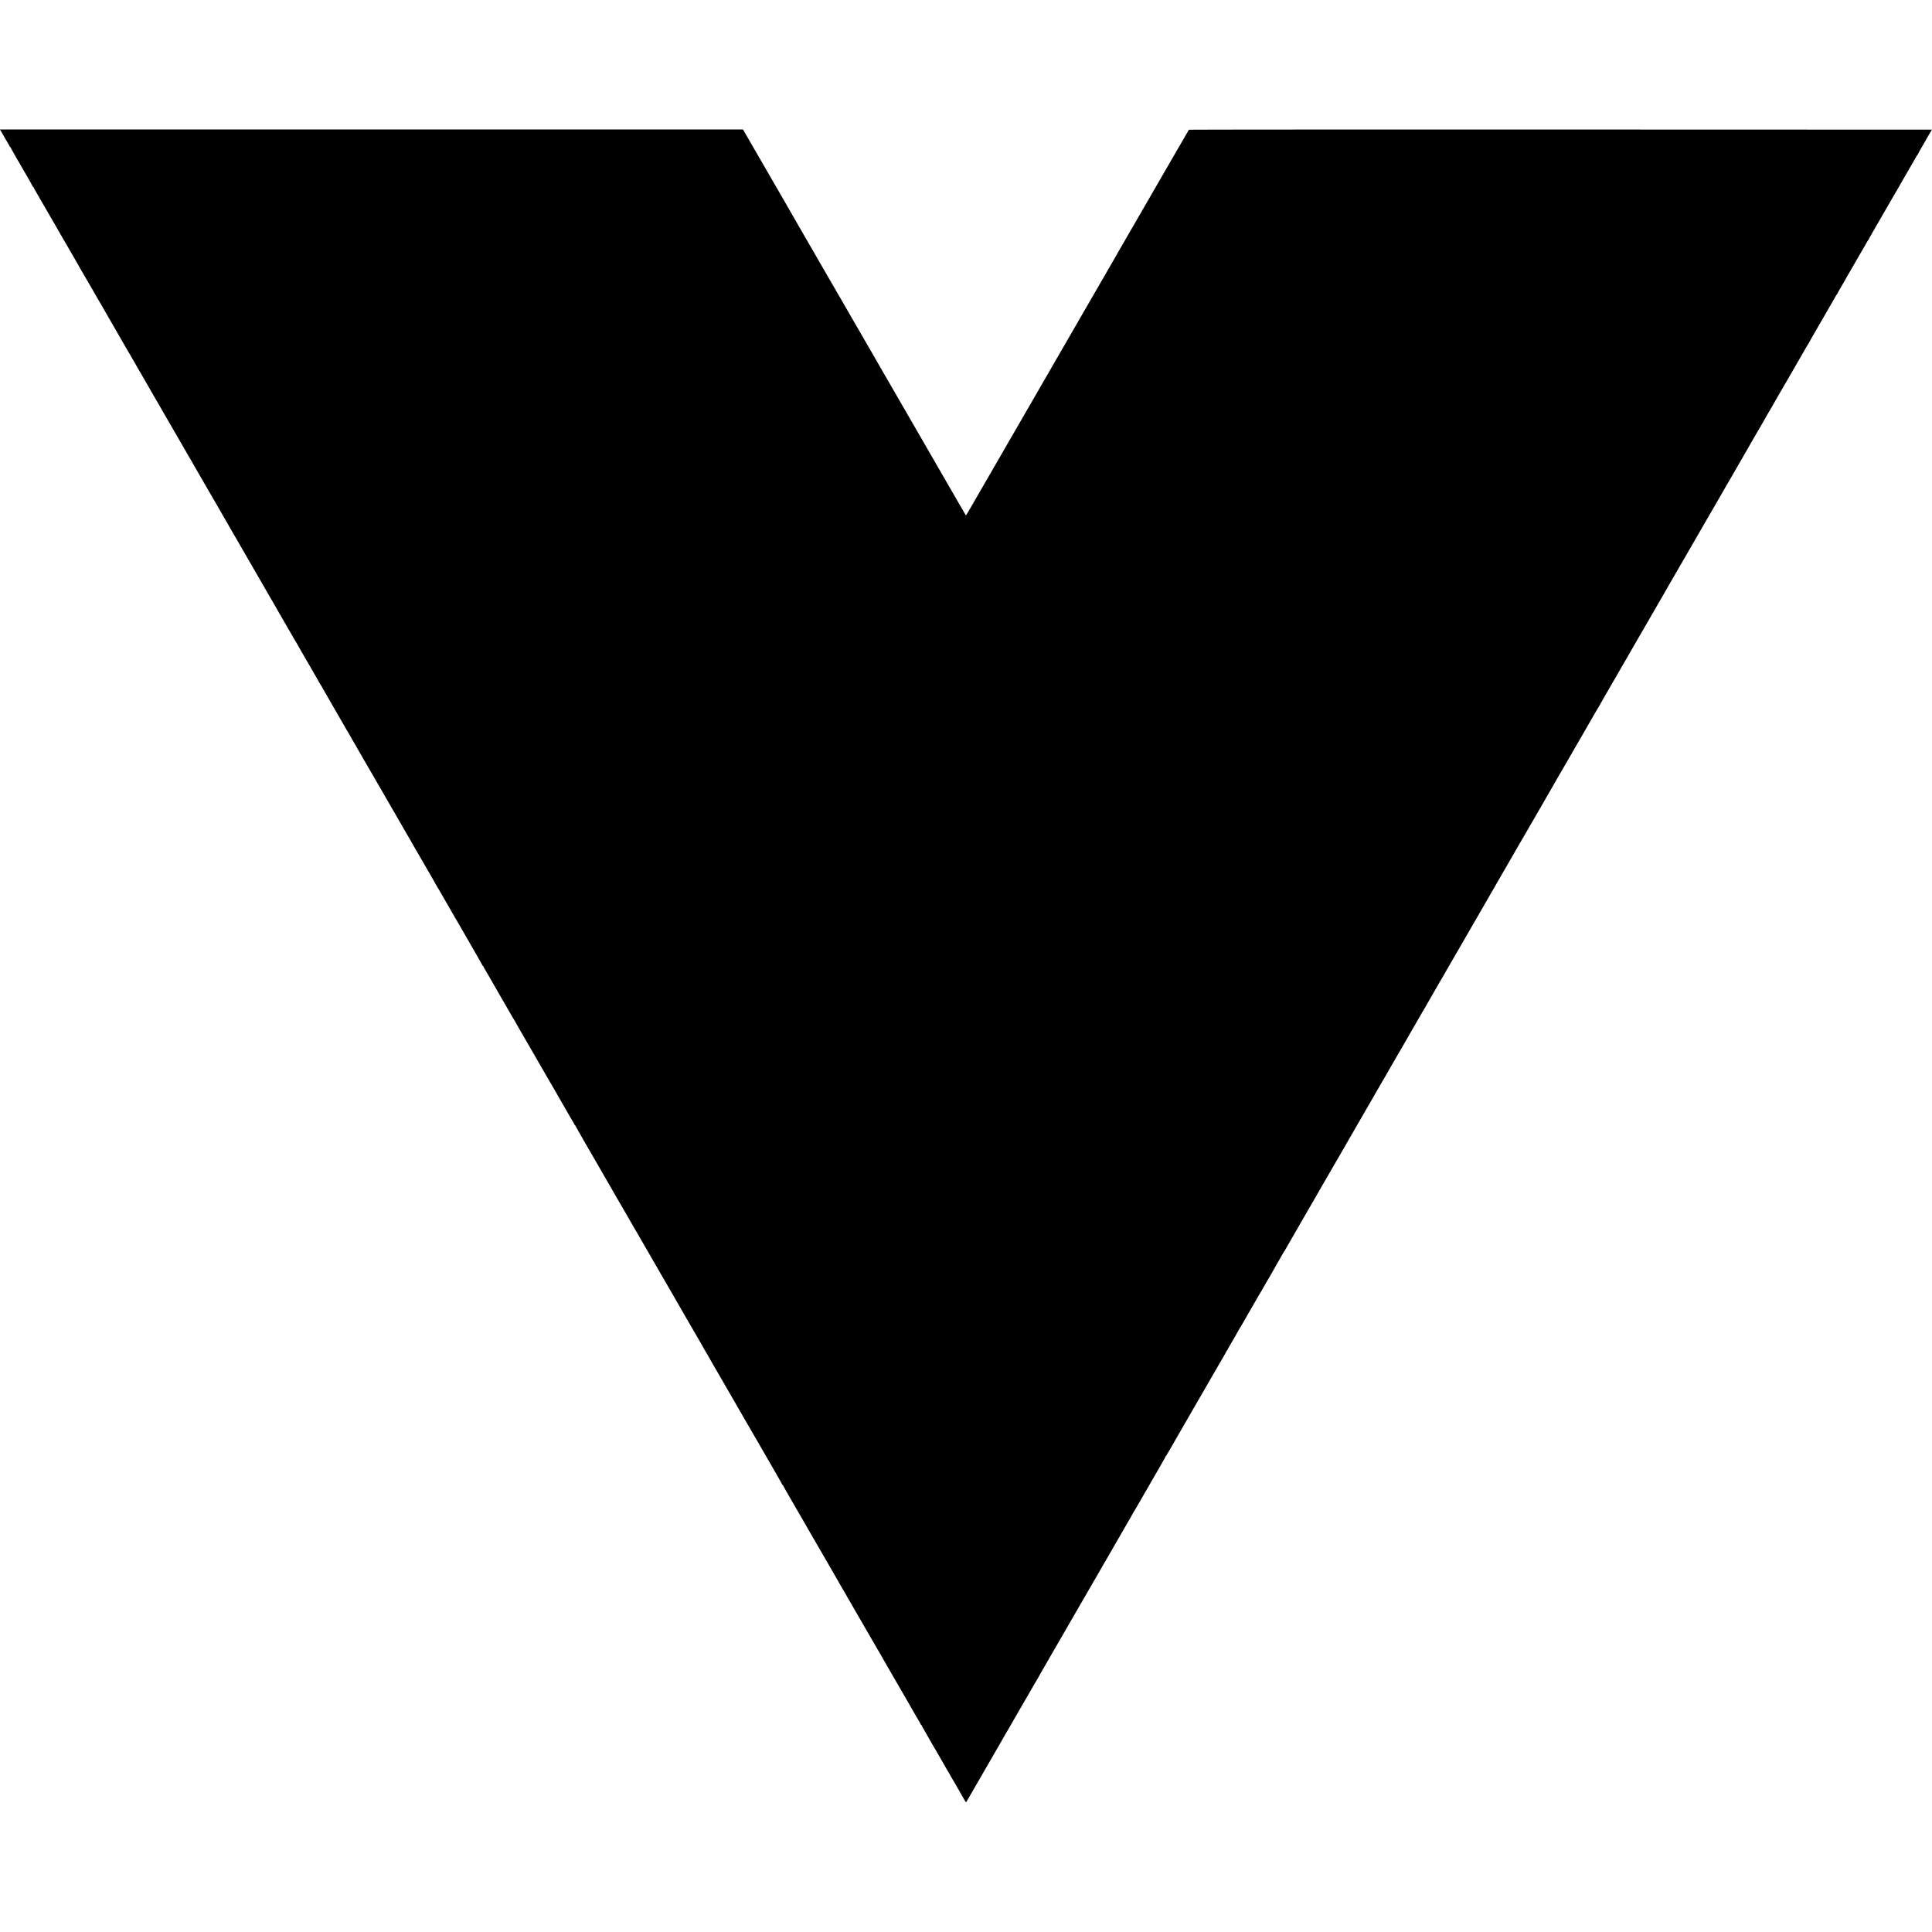
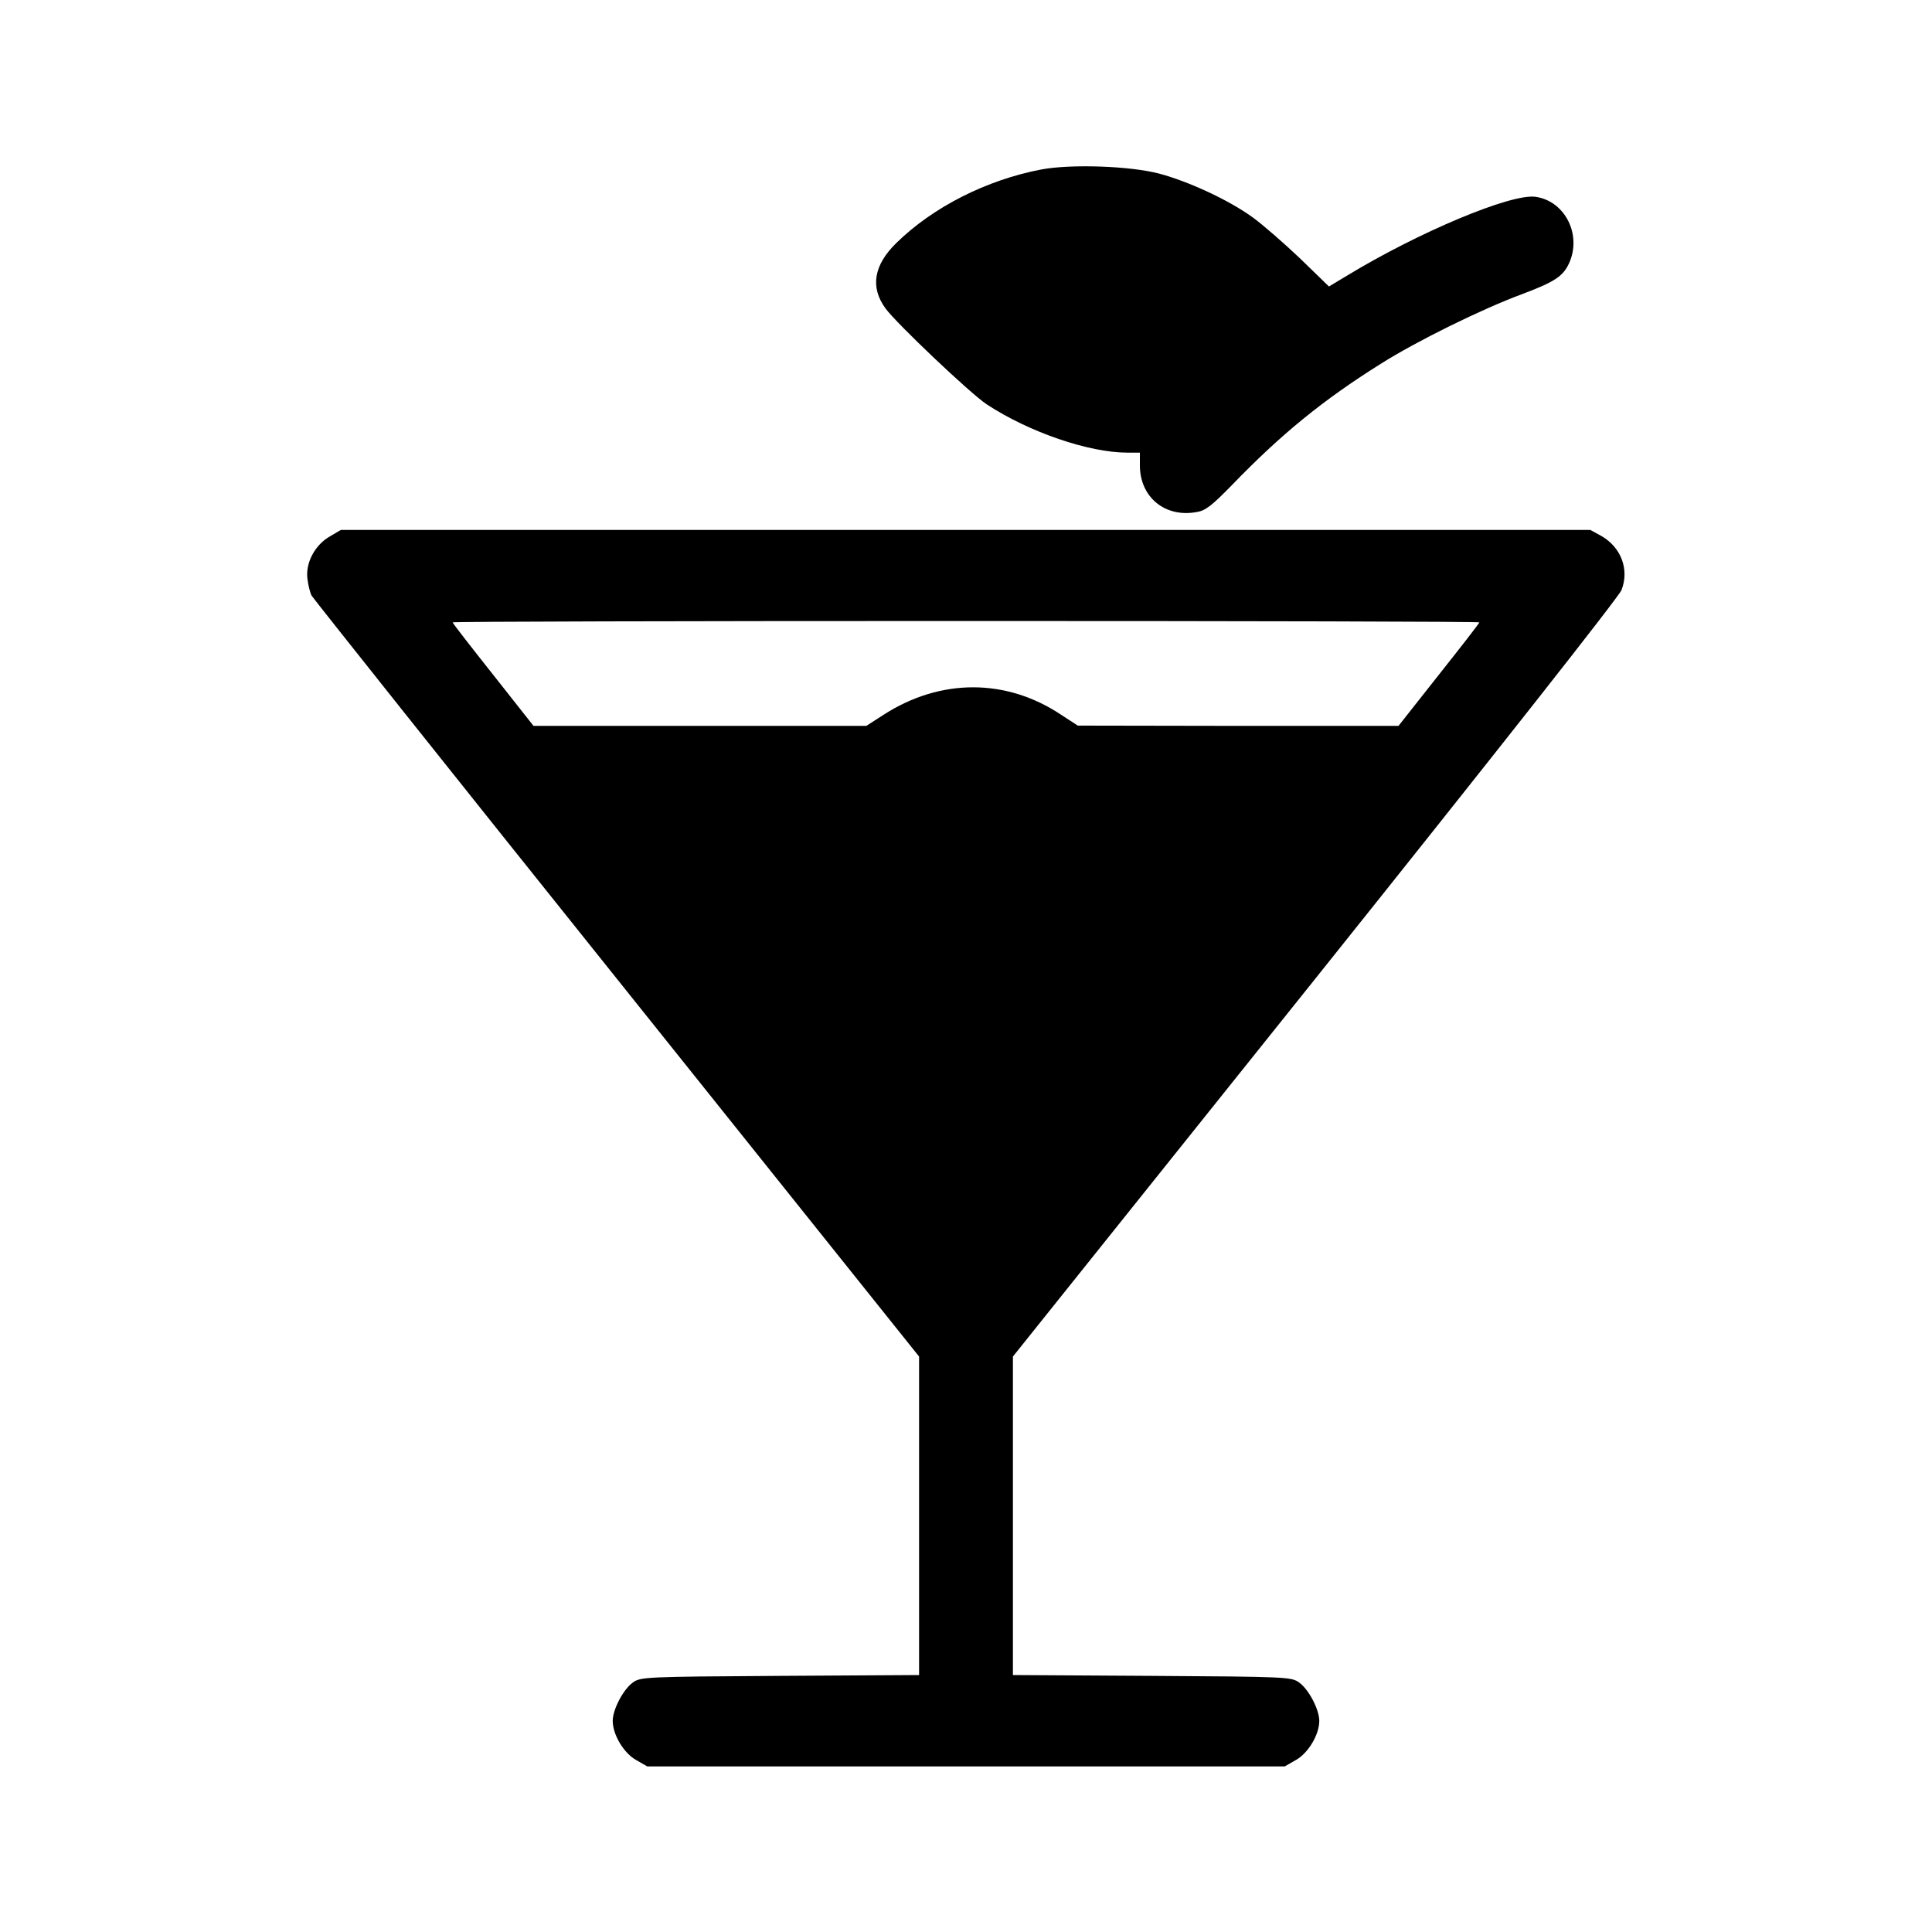
- <svg xmlns="http://www.w3.org/2000/svg" version="1.0" width="16pt" height="16pt" viewBox="0 0 16 16" preserveAspectRatio="xMidYMid meet">
-   <g transform="translate(0,16) scale(0.00032,-0.00032)" fill="#000000" stroke="none">
-     <path d="M18 46618 c45 -75 122 -207 122 -211 0 -2 25 -45 55 -95 30 -50 55 -96 55 -102 0 -5 5 -10 10 -10 6 0 10 -4 10 -9 0 -5 73 -135 161 -288 89 -153 173 -298 187 -323 14 -25 32 -57 41 -72 88 -149 187 -324 189 -335 2 -7 8 -13 13 -13 5 0 9 -4 9 -10 0 -5 46 -89 103 -187 175 -302 490 -846 507 -876 8 -16 20 -36 25 -45 28 -46 290 -498 339 -585 13 -23 74 -129 136 -236 61 -107 123 -215 137 -240 14 -25 29 -50 33 -56 5 -5 23 -37 40 -70 18 -33 38 -67 44 -75 11 -16 21 -33 63 -109 14 -25 29 -50 33 -56 4 -5 21 -35 38 -65 55 -100 261 -455 269 -465 4 -5 14 -21 20 -35 15 -29 41 -75 103 -180 24 -41 52 -88 60 -105 9 -16 57 -100 107 -185 112 -193 362 -626 380 -660 8 -14 23 -38 33 -55 11 -16 23 -37 27 -45 4 -8 26 -46 48 -85 23 -38 53 -90 67 -115 46 -81 64 -113 178 -310 62 -107 121 -210 132 -227 37 -67 56 -99 85 -148 16 -27 32 -57 36 -65 4 -8 15 -27 25 -42 9 -15 53 -89 96 -165 44 -76 177 -307 296 -513 120 -206 268 -463 330 -570 131 -227 117 -203 200 -348 36 -62 73 -125 82 -140 10 -15 21 -34 25 -42 4 -8 20 -37 36 -65 17 -27 38 -65 48 -82 49 -85 64 -111 87 -153 13 -25 28 -49 32 -55 4 -5 78 -134 165 -285 87 -151 166 -288 176 -305 10 -16 26 -43 35 -59 9 -17 125 -217 257 -445 132 -229 253 -441 270 -471 17 -30 45 -79 64 -108 18 -29 33 -54 33 -57 0 -2 20 -37 44 -77 24 -40 123 -212 221 -383 97 -170 190 -330 205 -355 16 -25 39 -65 53 -90 13 -25 81 -144 152 -265 70 -121 137 -238 150 -260 12 -22 37 -65 55 -95 18 -30 43 -73 55 -95 12 -22 48 -85 80 -140 77 -132 163 -280 190 -330 13 -22 71 -123 130 -225 59 -102 116 -199 126 -217 10 -17 29 -50 43 -72 15 -22 26 -43 26 -45 0 -2 27 -50 60 -106 33 -56 60 -103 60 -105 0 -2 55 -98 90 -155 8 -14 182 -316 239 -414 13 -22 45 -79 72 -124 27 -46 49 -86 49 -89 0 -2 14 -24 30 -48 16 -24 30 -46 30 -49 0 -5 74 -135 100 -176 5 -8 24 -42 43 -75 50 -88 58 -101 262 -455 104 -179 199 -345 213 -370 14 -25 28 -49 32 -55 4 -5 17 -26 28 -45 10 -19 62 -109 114 -200 114 -197 133 -230 170 -295 16 -27 33 -57 38 -65 17 -28 96 -165 103 -180 4 -8 16 -28 26 -45 10 -16 77 -131 148 -255 72 -124 181 -313 243 -420 62 -107 121 -209 131 -227 35 -62 323 -560 392 -678 38 -66 83 -145 100 -175 16 -30 33 -59 37 -65 4 -5 17 -27 29 -47 34 -61 56 -100 90 -156 17 -29 31 -55 31 -57 0 -2 17 -32 39 -67 21 -35 134 -229 251 -433 117 -203 235 -407 261 -451 27 -45 49 -85 49 -88 0 -4 8 -19 19 -34 15 -21 200 -341 309 -533 10 -19 33 -58 51 -87 17 -29 31 -54 31 -56 0 -2 25 -44 55 -94 30 -50 55 -95 55 -98 0 -4 6 -15 14 -23 7 -9 27 -41 43 -71 17 -30 170 -297 342 -594 171 -296 311 -542 311 -547 0 -5 5 -9 10 -9 6 0 10 -4 10 -10 0 -5 22 -47 49 -92 27 -46 58 -99 68 -118 24 -43 81 -140 93 -160 5 -8 66 -114 135 -235 69 -121 130 -227 135 -235 12 -21 259 -447 283 -490 10 -19 28 -47 38 -62 11 -14 19 -29 19 -32 0 -3 37 -69 83 -148 99 -170 305 -526 337 -583 13 -22 31 -53 41 -70 11 -16 22 -37 26 -45 7 -14 82 -146 103 -180 14 -24 181 -311 205 -355 13 -22 46 -80 75 -130 29 -49 64 -110 78 -135 14 -25 51 -88 82 -140 31 -52 59 -102 63 -110 4 -8 18 -33 31 -55 205 -353 284 -489 309 -535 17 -30 45 -78 62 -106 18 -28 36 -60 39 -72 4 -12 12 -22 17 -22 5 0 9 -4 9 -10 0 -5 109 -197 241 -427 133 -230 250 -431 259 -448 51 -90 222 -385 280 -485 37 -63 78 -135 92 -160 14 -25 67 -117 118 -205 51 -88 101 -175 111 -193 34 -58 55 -95 149 -257 51 -88 101 -173 110 -190 9 -16 76 -131 147 -255 72 -124 140 -241 151 -260 61 -108 281 -489 355 -615 38 -66 77 -133 87 -150 35 -63 91 -161 100 -175 14 -23 99 -169 128 -220 54 -97 135 -235 142 -245 4 -5 20 -32 35 -60 26 -48 238 -416 276 -480 10 -16 26 -46 37 -65 30 -53 382 -661 403 -695 10 -16 22 -37 26 -45 4 -8 26 -48 50 -88 24 -41 43 -75 43 -77 0 -2 22 -40 50 -85 27 -45 50 -84 50 -86 0 -3 38 -69 83 -147 84 -142 302 -520 340 -587 10 -19 34 -60 52 -90 18 -30 44 -75 57 -100 14 -25 45 -79 70 -120 25 -41 56 -96 70 -121 14 -25 77 -133 138 -240 62 -107 122 -210 132 -229 25 -43 310 -535 337 -581 11 -19 26 -45 34 -59 17 -32 238 -414 266 -460 11 -19 24 -41 28 -49 3 -7 75 -133 160 -278 84 -146 153 -269 153 -274 0 -5 5 -9 10 -9 6 0 10 -4 10 -10 0 -5 82 -150 181 -322 182 -314 201 -346 240 -415 12 -21 80 -139 152 -263 71 -124 141 -245 155 -270 14 -25 28 -49 32 -55 6 -8 145 -248 220 -380 37 -66 209 -362 229 -395 11 -19 24 -42 28 -49 4 -8 67 -118 140 -243 73 -125 133 -230 133 -233 0 -2 15 -28 33 -57 19 -29 47 -78 64 -108 17 -30 53 -93 79 -139 53 -90 82 -141 157 -272 82 -142 115 -199 381 -659 142 -245 268 -463 281 -485 12 -22 71 -125 132 -230 60 -104 172 -298 248 -430 76 -132 146 -253 156 -270 11 -16 22 -36 26 -44 3 -8 30 -54 60 -103 29 -49 53 -91 53 -93 0 -3 18 -34 40 -70 22 -36 40 -67 40 -69 0 -2 37 -66 81 -142 45 -77 98 -168 119 -204 20 -36 47 -81 58 -100 12 -19 27 -47 33 -62 6 -16 15 -28 20 -28 5 0 9 -4 9 -9 0 -6 63 -118 140 -251 77 -133 140 -243 140 -245 0 -2 18 -33 41 -70 22 -37 49 -83 60 -101 10 -19 29 -51 40 -71 25 -45 109 -189 126 -218 7 -11 17 -29 22 -40 6 -11 22 -38 35 -60 14 -22 37 -62 52 -90 14 -27 35 -62 45 -77 11 -14 19 -29 19 -32 0 -3 18 -35 40 -71 22 -36 40 -67 40 -69 0 -2 19 -35 42 -72 23 -38 55 -94 72 -124 26 -47 139 -244 171 -298 6 -9 21 -36 34 -60 28 -48 37 -51 51 -19 6 12 19 36 29 52 10 17 27 46 38 65 11 19 104 181 208 360 103 179 199 345 213 370 14 25 42 74 64 109 21 34 38 65 38 67 0 2 18 33 40 69 22 36 40 67 40 69 0 3 177 310 199 346 16 26 136 234 140 244 2 5 25 44 52 88 27 44 49 81 49 84 0 2 18 34 40 70 22 36 40 67 40 69 0 2 20 36 43 77 35 58 169 289 297 513 9 17 50 86 90 155 40 69 86 150 103 180 16 30 35 62 41 70 6 8 16 24 22 35 35 64 72 129 167 293 59 100 116 199 127 220 11 20 30 53 41 72 43 72 1070 1850 1121 1940 14 25 65 113 113 195 48 83 96 166 107 185 10 19 28 50 38 68 11 18 73 124 137 235 64 111 175 303 246 427 71 124 173 299 225 390 52 91 116 202 143 248 27 45 49 85 49 89 0 4 6 14 14 22 7 9 28 43 46 76 26 47 251 436 378 655 11 19 29 51 40 70 11 19 101 176 201 348 99 172 181 317 181 323 0 5 5 9 10 9 6 0 10 5 10 11 0 6 8 23 18 37 11 15 32 52 49 82 16 30 130 228 253 440 122 212 234 405 248 430 13 25 39 70 57 100 39 65 69 117 130 225 25 44 50 87 55 95 12 19 78 134 220 380 61 107 129 224 150 260 161 277 222 382 246 425 15 28 47 83 71 123 24 41 43 78 43 83 0 5 4 9 8 9 4 0 13 12 19 28 7 15 23 45 36 67 66 110 277 478 277 483 0 3 6 13 14 21 7 9 27 41 43 71 17 30 45 80 63 110 34 57 375 649 394 685 6 11 16 27 22 35 6 8 26 42 44 75 18 33 41 74 51 90 10 17 24 41 32 55 54 97 72 128 88 152 11 14 19 28 19 30 0 3 79 141 175 308 96 167 175 305 175 308 0 3 6 13 14 21 7 9 26 39 41 66 33 60 276 483 338 587 24 40 46 80 50 88 4 8 13 24 20 35 14 23 95 163 125 215 11 19 52 91 92 160 40 69 80 139 90 155 9 17 103 179 207 360 105 182 200 346 211 365 103 181 463 802 489 845 7 11 15 27 19 35 4 8 29 51 55 95 64 110 828 1433 848 1470 9 17 24 41 33 55 9 14 29 48 45 77 15 28 52 93 82 145 30 51 62 107 71 123 17 30 231 398 400 690 51 88 103 179 115 202 12 23 26 48 32 55 6 7 24 38 40 68 17 30 61 107 98 170 37 63 84 144 103 180 19 36 41 72 48 81 8 8 14 18 14 21 0 4 27 51 59 106 32 55 72 124 89 154 16 29 71 125 122 213 51 88 104 180 118 205 13 25 28 50 32 55 4 6 17 26 28 45 11 19 45 80 77 135 31 55 66 116 77 135 11 19 88 152 171 295 401 694 620 1072 650 1125 11 19 87 152 170 295 83 143 158 273 166 288 9 16 21 36 26 45 6 9 31 52 55 96 25 43 54 94 66 115 11 20 95 164 186 321 91 157 173 299 182 315 9 17 26 46 37 65 12 19 66 114 121 210 56 96 108 186 117 200 8 14 24 40 34 59 24 45 383 664 412 713 5 9 17 29 26 45 15 28 120 210 241 419 36 61 68 117 72 125 4 8 12 23 19 34 35 57 245 420 262 453 11 20 35 61 53 90 17 29 32 54 32 56 0 3 28 51 62 108 33 57 70 119 80 138 10 19 23 42 28 50 5 8 32 53 59 100 27 47 149 258 271 470 122 212 234 405 248 430 30 53 62 108 80 135 6 11 15 27 19 35 4 8 85 150 181 315 96 165 187 323 202 350 31 56 116 202 130 225 5 8 25 42 43 75 19 33 92 159 162 280 149 257 157 271 202 350 19 33 38 67 43 75 9 14 228 392 275 475 12 22 55 96 95 165 40 69 80 139 90 155 24 42 202 350 221 383 9 15 27 47 41 72 14 25 75 131 136 236 61 106 121 210 134 232 99 172 271 470 279 482 5 8 23 40 40 70 18 30 81 141 142 245 60 105 121 210 135 235 14 25 71 124 127 220 56 96 143 247 194 335 51 88 96 167 102 175 14 24 180 311 204 355 23 43 340 590 356 615 5 8 50 87 101 175 171 301 517 898 582 1008 25 43 46 81 46 83 0 2 12 23 27 47 14 23 40 67 56 97 16 30 35 62 42 70 7 8 15 22 18 30 4 8 20 38 37 65 16 28 33 57 37 65 6 12 111 196 143 250 5 8 55 95 112 193 57 98 113 195 126 215 12 20 27 46 32 57 6 11 14 27 20 35 5 8 76 130 156 270 80 140 165 287 187 325 23 39 52 90 66 115 13 25 30 52 37 61 8 8 14 18 14 21 0 4 41 77 92 165 50 87 175 302 276 478 101 176 208 360 236 408 28 49 67 117 86 152 19 35 41 70 48 77 6 6 12 15 12 19 0 7 124 224 167 291 12 21 23 40 23 42 0 2 21 40 46 83 26 43 55 92 64 109 54 95 327 568 354 614 19 30 45 75 59 100 71 128 82 145 89 148 4 2 8 8 8 13 0 5 42 82 94 172 311 538 496 858 518 897 14 25 40 70 58 100 18 30 42 71 53 90 10 19 79 139 152 265 73 127 142 246 153 265 10 19 43 76 72 125 29 50 63 108 75 130 65 116 80 140 87 143 4 2 8 8 8 12 0 8 114 212 140 250 6 8 14 24 20 35 5 11 54 97 108 190 l100 170 -9611 3 c-5286 1 -9614 -1 -9618 -5 -5 -6 -419 -719 -619 -1068 -89 -155 -267 -463 -323 -560 -38 -66 -81 -140 -95 -165 -31 -56 -263 -457 -526 -910 -110 -190 -224 -388 -254 -440 -29 -52 -61 -109 -71 -125 -23 -39 -243 -420 -268 -465 -11 -19 -204 -352 -428 -740 -224 -388 -477 -826 -563 -975 -85 -148 -185 -322 -222 -385 -37 -63 -120 -207 -185 -320 -65 -113 -177 -306 -248 -430 -72 -124 -172 -297 -222 -385 -51 -88 -142 -245 -202 -350 -131 -226 -247 -427 -408 -705 -65 -113 -249 -432 -410 -710 -160 -278 -388 -673 -506 -877 -118 -205 -216 -373 -219 -373 -3 0 -52 82 -109 183 -58 100 -144 250 -192 332 -95 164 -402 696 -647 1120 -85 149 -228 396 -317 550 -212 365 -982 1700 -1008 1745 -10 19 -43 76 -72 125 -29 50 -64 110 -77 135 -14 25 -63 110 -110 190 -47 80 -96 165 -110 190 -14 25 -99 171 -188 325 -89 154 -174 300 -188 325 -13 25 -64 113 -112 195 -48 83 -140 242 -205 355 -65 113 -183 317 -263 454 -79 137 -152 264 -163 282 -50 89 -335 583 -354 614 -12 19 -34 58 -50 85 -15 28 -129 226 -253 440 -124 215 -235 408 -247 430 -12 22 -69 121 -127 220 -58 99 -226 389 -373 645 -148 256 -324 561 -392 678 -67 117 -134 232 -147 255 -13 23 -33 59 -46 80 l-22 37 -9615 0 -9615 0 20 -32z" />
+ <svg xmlns="http://www.w3.org/2000/svg" version="1.0" width="700pt" height="700pt" viewBox="0 0 700 700" preserveAspectRatio="xMidYMid meet">
+   <g transform="translate(0,700) scale(0.1,-0.1)" fill="#000000" stroke="none">
+     <path d="M3773 6386 c-199 -38 -392 -136 -525 -266 -82 -80 -96 -160 -40 -237 39 -54 308 -309 367 -348 154 -101 370 -175 510 -175 l45 0 0 -46 c0 -116 92 -191 207 -169 31 5 55 24 128 99 178 184 329 307 538 438 128 81 365 198 511 252 117 44 148 64 170 110 49 104 -13 228 -121 243 -89 12 -423 -128 -683 -286 l-65 -39 -105 102 c-59 56 -136 123 -172 149 -87 63 -233 130 -338 158 -107 28 -320 35 -427 15z" />
+     <path d="M1196 5057 c-55 -31 -90 -97 -82 -155 3 -24 10 -51 15 -60 5 -9 502 -634 1105 -1387 l1096 -1370 0 -577 0 -577 -504 -3 c-491 -3 -505 -4 -533 -24 -35 -25 -73 -98 -73 -139 0 -50 40 -117 85 -142 l40 -23 1155 0 1155 0 40 23 c45 25 85 92 85 142 0 41 -38 114 -73 139 -28 20 -42 21 -533 24 l-504 3 0 577 0 577 1094 1367 c663 829 1100 1384 1111 1410 29 74 -1 155 -73 196 l-40 22 -2263 0 -2264 0 -39 -23z m4164 -312 c0 -3 -66 -88 -147 -190 l-146 -185 -581 0 -581 1 -60 39 c-199 133 -438 133 -644 0 l-62 -40 -603 0 -603 0 -146 185 c-81 102 -147 187 -147 190 0 3 837 5 1860 5 1023 0 1860 -2 1860 -5z" />
  </g>
</svg>
